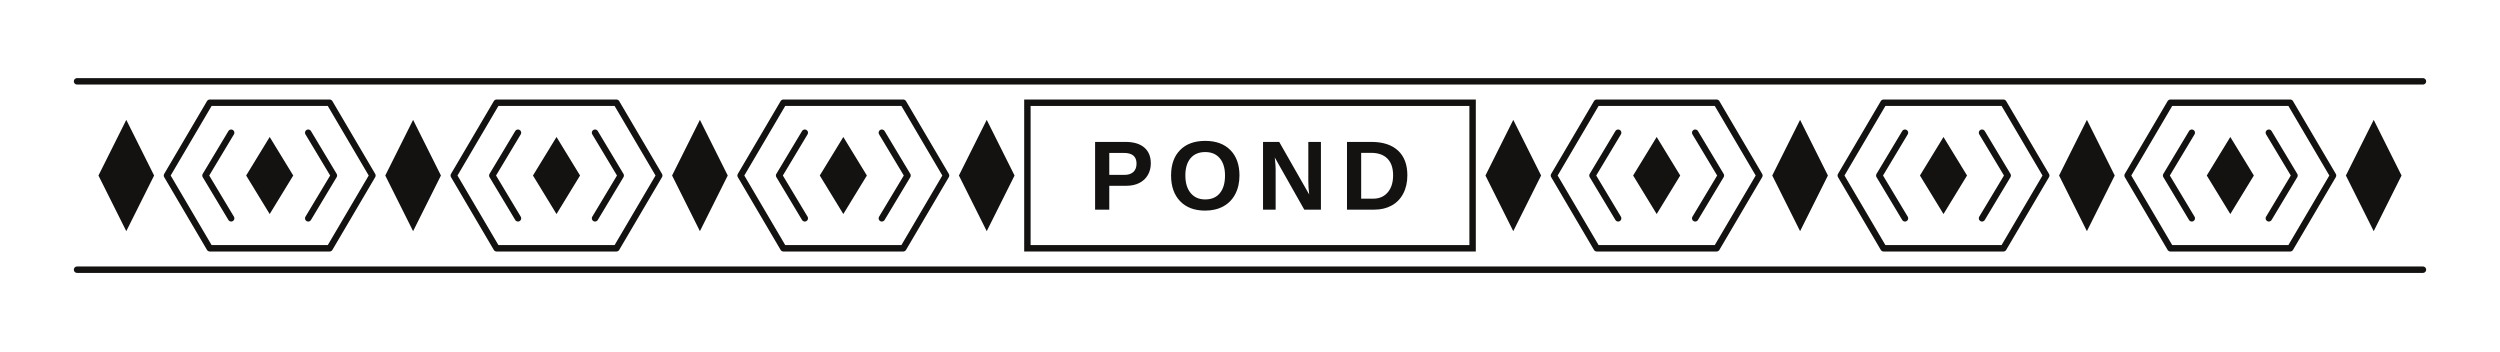
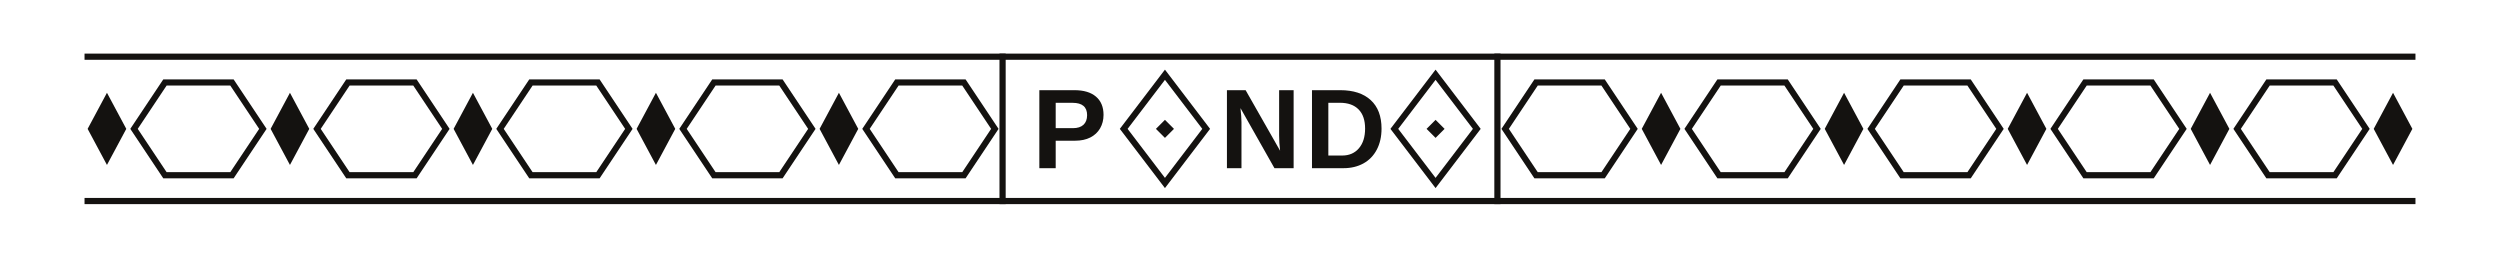
- <svg xmlns="http://www.w3.org/2000/svg" width="1168" height="164" viewBox="0 0 1168.00 164.00">
-   <g transform="translate(0,22.00)">
+ <svg xmlns="http://www.w3.org/2000/svg" width="3880" height="400" viewBox="0 0 970.00 100.00">
+   <g transform="translate(34.00,22.00)">
    <g id="engraving">
      <g id="frame">
-         <polyline points="36.00,16.00 1132.00,16.00" fill="none" stroke="#131210" stroke-width="3.0" stroke-linejoin="round" stroke-linecap="round" />
-         <polyline points="36.00,104.00 1132.00,104.00" fill="none" stroke="#131210" stroke-width="3.0" stroke-linejoin="round" stroke-linecap="round" />
+         <line x1="0.00" y1="0.00" x2="902.00" y2="0.00" stroke="#141210" stroke-width="2.4" stroke-linecap="square" />
+         <line x1="0.00" y1="56.00" x2="902.00" y2="56.00" stroke="#141210" stroke-width="2.4" stroke-linecap="square" />
      </g>
      <g id="border-left">
-         <polygon points="46.00,60.00 59.00,34.00 72.00,60.00 59.00,86.00" fill="#131210" stroke="none" stroke-width="3.0" stroke-linejoin="round" />
-         <polygon points="78.00,60.00 98.00,26.00 154.00,26.00 174.00,60.00 154.00,94.00 98.00,94.00" fill="none" stroke="#131210" stroke-width="3.0" stroke-linejoin="round" />
-         <polyline points="108.00,40.00 96.00,60.00 108.00,80.00" fill="none" stroke="#131210" stroke-width="3.0" stroke-linejoin="round" stroke-linecap="round" />
-         <polyline points="144.00,40.00 156.00,60.00 144.00,80.00" fill="none" stroke="#131210" stroke-width="3.0" stroke-linejoin="round" stroke-linecap="round" />
-         <polygon points="115.00,60.00 126.00,42.00 137.00,60.00 126.00,78.00" fill="#131210" stroke="none" stroke-width="3.0" stroke-linejoin="round" />
-         <polygon points="180.00,60.00 193.00,34.00 206.00,60.00 193.00,86.00" fill="#131210" stroke="none" stroke-width="3.0" stroke-linejoin="round" />
-         <polygon points="212.00,60.00 232.00,26.00 288.00,26.00 308.00,60.00 288.00,94.00 232.00,94.00" fill="none" stroke="#131210" stroke-width="3.0" stroke-linejoin="round" />
-         <polyline points="242.00,40.00 230.00,60.00 242.00,80.00" fill="none" stroke="#131210" stroke-width="3.0" stroke-linejoin="round" stroke-linecap="round" />
-         <polyline points="278.00,40.00 290.00,60.00 278.00,80.00" fill="none" stroke="#131210" stroke-width="3.0" stroke-linejoin="round" stroke-linecap="round" />
-         <polygon points="249.00,60.00 260.00,42.00 271.00,60.00 260.00,78.00" fill="#131210" stroke="none" stroke-width="3.0" stroke-linejoin="round" />
-         <polygon points="314.00,60.00 327.00,34.00 340.00,60.00 327.00,86.00" fill="#131210" stroke="none" stroke-width="3.0" stroke-linejoin="round" />
-         <polygon points="346.00,60.00 366.00,26.00 422.00,26.00 442.00,60.00 422.00,94.00 366.00,94.00" fill="none" stroke="#131210" stroke-width="3.0" stroke-linejoin="round" />
-         <polyline points="376.00,40.00 364.00,60.00 376.00,80.00" fill="none" stroke="#131210" stroke-width="3.0" stroke-linejoin="round" stroke-linecap="round" />
-         <polyline points="412.00,40.00 424.00,60.00 412.00,80.00" fill="none" stroke="#131210" stroke-width="3.0" stroke-linejoin="round" stroke-linecap="round" />
-         <polygon points="383.00,60.00 394.00,42.00 405.00,60.00 394.00,78.00" fill="#131210" stroke="none" stroke-width="3.0" stroke-linejoin="round" />
-         <polygon points="448.00,60.00 461.00,34.00 474.00,60.00 461.00,86.00" fill="#131210" stroke="none" stroke-width="3.0" stroke-linejoin="round" />
+         <polygon points="0.00,28.00 7.50,14.00 15.00,28.00 7.50,42.00" fill="#141210" stroke="none" stroke-width="2.4" stroke-linejoin="miter" />
+         <polygon points="18.00,28.00 30.00,10.00 56.00,10.00 68.00,28.00 56.00,46.00 30.00,46.00" fill="none" stroke="#141210" stroke-width="2.4" stroke-linejoin="miter" />
+         <polygon points="71.00,28.00 78.50,14.00 86.00,28.00 78.50,42.00" fill="#141210" stroke="none" stroke-width="2.4" stroke-linejoin="miter" />
+         <polygon points="89.00,28.00 101.00,10.00 127.00,10.00 139.00,28.00 127.00,46.00 101.00,46.00" fill="none" stroke="#141210" stroke-width="2.4" stroke-linejoin="miter" />
+         <polygon points="142.00,28.00 149.50,14.00 157.00,28.00 149.50,42.00" fill="#141210" stroke="none" stroke-width="2.4" stroke-linejoin="miter" />
+         <polygon points="160.00,28.00 172.00,10.00 198.00,10.00 210.00,28.00 198.00,46.00 172.00,46.00" fill="none" stroke="#141210" stroke-width="2.4" stroke-linejoin="miter" />
+         <polygon points="213.00,28.00 220.50,14.00 228.00,28.00 220.50,42.00" fill="#141210" stroke="none" stroke-width="2.4" stroke-linejoin="miter" />
+         <polygon points="231.00,28.00 243.00,10.00 269.00,10.00 281.00,28.00 269.00,46.00 243.00,46.00" fill="none" stroke="#141210" stroke-width="2.4" stroke-linejoin="miter" />
+         <polygon points="284.00,28.00 291.50,14.00 299.00,28.00 291.50,42.00" fill="#141210" stroke="none" stroke-width="2.4" stroke-linejoin="miter" />
+         <polygon points="302.00,28.00 314.00,10.00 340.00,10.00 352.00,28.00 340.00,46.00 314.00,46.00" fill="none" stroke="#141210" stroke-width="2.4" stroke-linejoin="miter" />
      </g>
-       <g id="pond">
-         <rect x="480.00" y="26.00" width="208.00" height="68.00" fill="none" stroke="#131210" stroke-width="3.0" />
-         <text x="584.00" y="60.00" font-family="Arial, 'Helvetica Neue', sans-serif" font-size="46" font-weight="700" letter-spacing="6" fill="#131210" text-anchor="middle" dominant-baseline="central">POND</text>
+       <g id="reserve">
+         <line x1="355.00" y1="0.00" x2="355.00" y2="56.00" stroke="#141210" stroke-width="2.4" stroke-linecap="square" />
+         <line x1="547.00" y1="0.00" x2="547.00" y2="56.00" stroke="#141210" stroke-width="2.4" stroke-linecap="square" />
+         <text x="381.0" y="28.0" font-family="Arial,'Helvetica Neue',sans-serif" font-size="44" font-weight="700" fill="#141210" text-anchor="middle" dominant-baseline="central">P</text>
+         <polygon points="402.00,28.00 418.00,7.00 434.00,28.00 418.00,49.00" fill="none" stroke="#141210" stroke-width="2.4" stroke-linejoin="miter" />
+         <polygon points="414.50,28.00 418.00,24.50 421.50,28.00 418.00,31.50" fill="#141210" stroke="none" stroke-width="2.4" stroke-linejoin="miter" />
+         <text x="455.0" y="28.0" font-family="Arial,'Helvetica Neue',sans-serif" font-size="44" font-weight="700" fill="#141210" text-anchor="middle" dominant-baseline="central">N</text>
+         <text x="488.0" y="28.0" font-family="Arial,'Helvetica Neue',sans-serif" font-size="44" font-weight="700" fill="#141210" text-anchor="middle" dominant-baseline="central">D</text>
+         <polygon points="507.00,28.00 523.00,7.00 539.00,28.00 523.00,49.00" fill="none" stroke="#141210" stroke-width="2.4" stroke-linejoin="miter" />
+         <polygon points="519.50,28.00 523.00,24.50 526.50,28.00 523.00,31.50" fill="#141210" stroke="none" stroke-width="2.4" stroke-linejoin="miter" />
      </g>
      <g id="border-right">
-         <polygon points="694.00,60.00 707.00,34.00 720.00,60.00 707.00,86.00" fill="#131210" stroke="none" stroke-width="3.0" stroke-linejoin="round" />
-         <polygon points="726.00,60.00 746.00,26.00 802.00,26.00 822.00,60.00 802.00,94.00 746.00,94.00" fill="none" stroke="#131210" stroke-width="3.0" stroke-linejoin="round" />
-         <polyline points="756.00,40.00 744.00,60.00 756.00,80.00" fill="none" stroke="#131210" stroke-width="3.0" stroke-linejoin="round" stroke-linecap="round" />
-         <polyline points="792.00,40.00 804.00,60.00 792.00,80.00" fill="none" stroke="#131210" stroke-width="3.0" stroke-linejoin="round" stroke-linecap="round" />
-         <polygon points="763.00,60.00 774.00,42.00 785.00,60.00 774.00,78.00" fill="#131210" stroke="none" stroke-width="3.0" stroke-linejoin="round" />
-         <polygon points="828.00,60.00 841.00,34.00 854.00,60.00 841.00,86.00" fill="#131210" stroke="none" stroke-width="3.0" stroke-linejoin="round" />
-         <polygon points="860.00,60.00 880.00,26.00 936.00,26.00 956.00,60.00 936.00,94.00 880.00,94.00" fill="none" stroke="#131210" stroke-width="3.0" stroke-linejoin="round" />
-         <polyline points="890.00,40.00 878.00,60.00 890.00,80.00" fill="none" stroke="#131210" stroke-width="3.0" stroke-linejoin="round" stroke-linecap="round" />
-         <polyline points="926.00,40.00 938.00,60.00 926.00,80.00" fill="none" stroke="#131210" stroke-width="3.0" stroke-linejoin="round" stroke-linecap="round" />
-         <polygon points="897.00,60.00 908.00,42.00 919.00,60.00 908.00,78.00" fill="#131210" stroke="none" stroke-width="3.0" stroke-linejoin="round" />
-         <polygon points="962.00,60.00 975.00,34.00 988.00,60.00 975.00,86.00" fill="#131210" stroke="none" stroke-width="3.0" stroke-linejoin="round" />
-         <polygon points="994.00,60.00 1014.00,26.00 1070.00,26.00 1090.00,60.00 1070.00,94.00 1014.00,94.00" fill="none" stroke="#131210" stroke-width="3.0" stroke-linejoin="round" />
-         <polyline points="1024.00,40.00 1012.00,60.00 1024.00,80.00" fill="none" stroke="#131210" stroke-width="3.0" stroke-linejoin="round" stroke-linecap="round" />
-         <polyline points="1060.00,40.00 1072.00,60.00 1060.00,80.00" fill="none" stroke="#131210" stroke-width="3.0" stroke-linejoin="round" stroke-linecap="round" />
-         <polygon points="1031.00,60.00 1042.00,42.00 1053.00,60.00 1042.00,78.00" fill="#131210" stroke="none" stroke-width="3.0" stroke-linejoin="round" />
-         <polygon points="1096.00,60.00 1109.00,34.00 1122.00,60.00 1109.00,86.00" fill="#131210" stroke="none" stroke-width="3.0" stroke-linejoin="round" />
+         <polygon points="550.00,28.00 562.00,10.00 588.00,10.00 600.00,28.00 588.00,46.00 562.00,46.00" fill="none" stroke="#141210" stroke-width="2.4" stroke-linejoin="miter" />
+         <polygon points="603.00,28.00 610.50,14.00 618.00,28.00 610.50,42.00" fill="#141210" stroke="none" stroke-width="2.4" stroke-linejoin="miter" />
+         <polygon points="621.00,28.00 633.00,10.00 659.00,10.00 671.00,28.00 659.00,46.00 633.00,46.00" fill="none" stroke="#141210" stroke-width="2.4" stroke-linejoin="miter" />
+         <polygon points="674.00,28.00 681.50,14.00 689.00,28.00 681.50,42.00" fill="#141210" stroke="none" stroke-width="2.4" stroke-linejoin="miter" />
+         <polygon points="692.00,28.00 704.00,10.00 730.00,10.00 742.00,28.00 730.00,46.00 704.00,46.00" fill="none" stroke="#141210" stroke-width="2.4" stroke-linejoin="miter" />
+         <polygon points="745.00,28.00 752.50,14.00 760.00,28.00 752.50,42.00" fill="#141210" stroke="none" stroke-width="2.4" stroke-linejoin="miter" />
+         <polygon points="763.00,28.00 775.00,10.00 801.00,10.00 813.00,28.00 801.00,46.00 775.00,46.00" fill="none" stroke="#141210" stroke-width="2.4" stroke-linejoin="miter" />
+         <polygon points="816.00,28.00 823.50,14.00 831.00,28.00 823.50,42.00" fill="#141210" stroke="none" stroke-width="2.4" stroke-linejoin="miter" />
+         <polygon points="834.00,28.00 846.00,10.00 872.00,10.00 884.00,28.00 872.00,46.00 846.00,46.00" fill="none" stroke="#141210" stroke-width="2.4" stroke-linejoin="miter" />
+         <polygon points="887.00,28.00 894.50,14.00 902.00,28.00 894.50,42.00" fill="#141210" stroke="none" stroke-width="2.4" stroke-linejoin="miter" />
      </g>
    </g>
  </g>
</svg>
